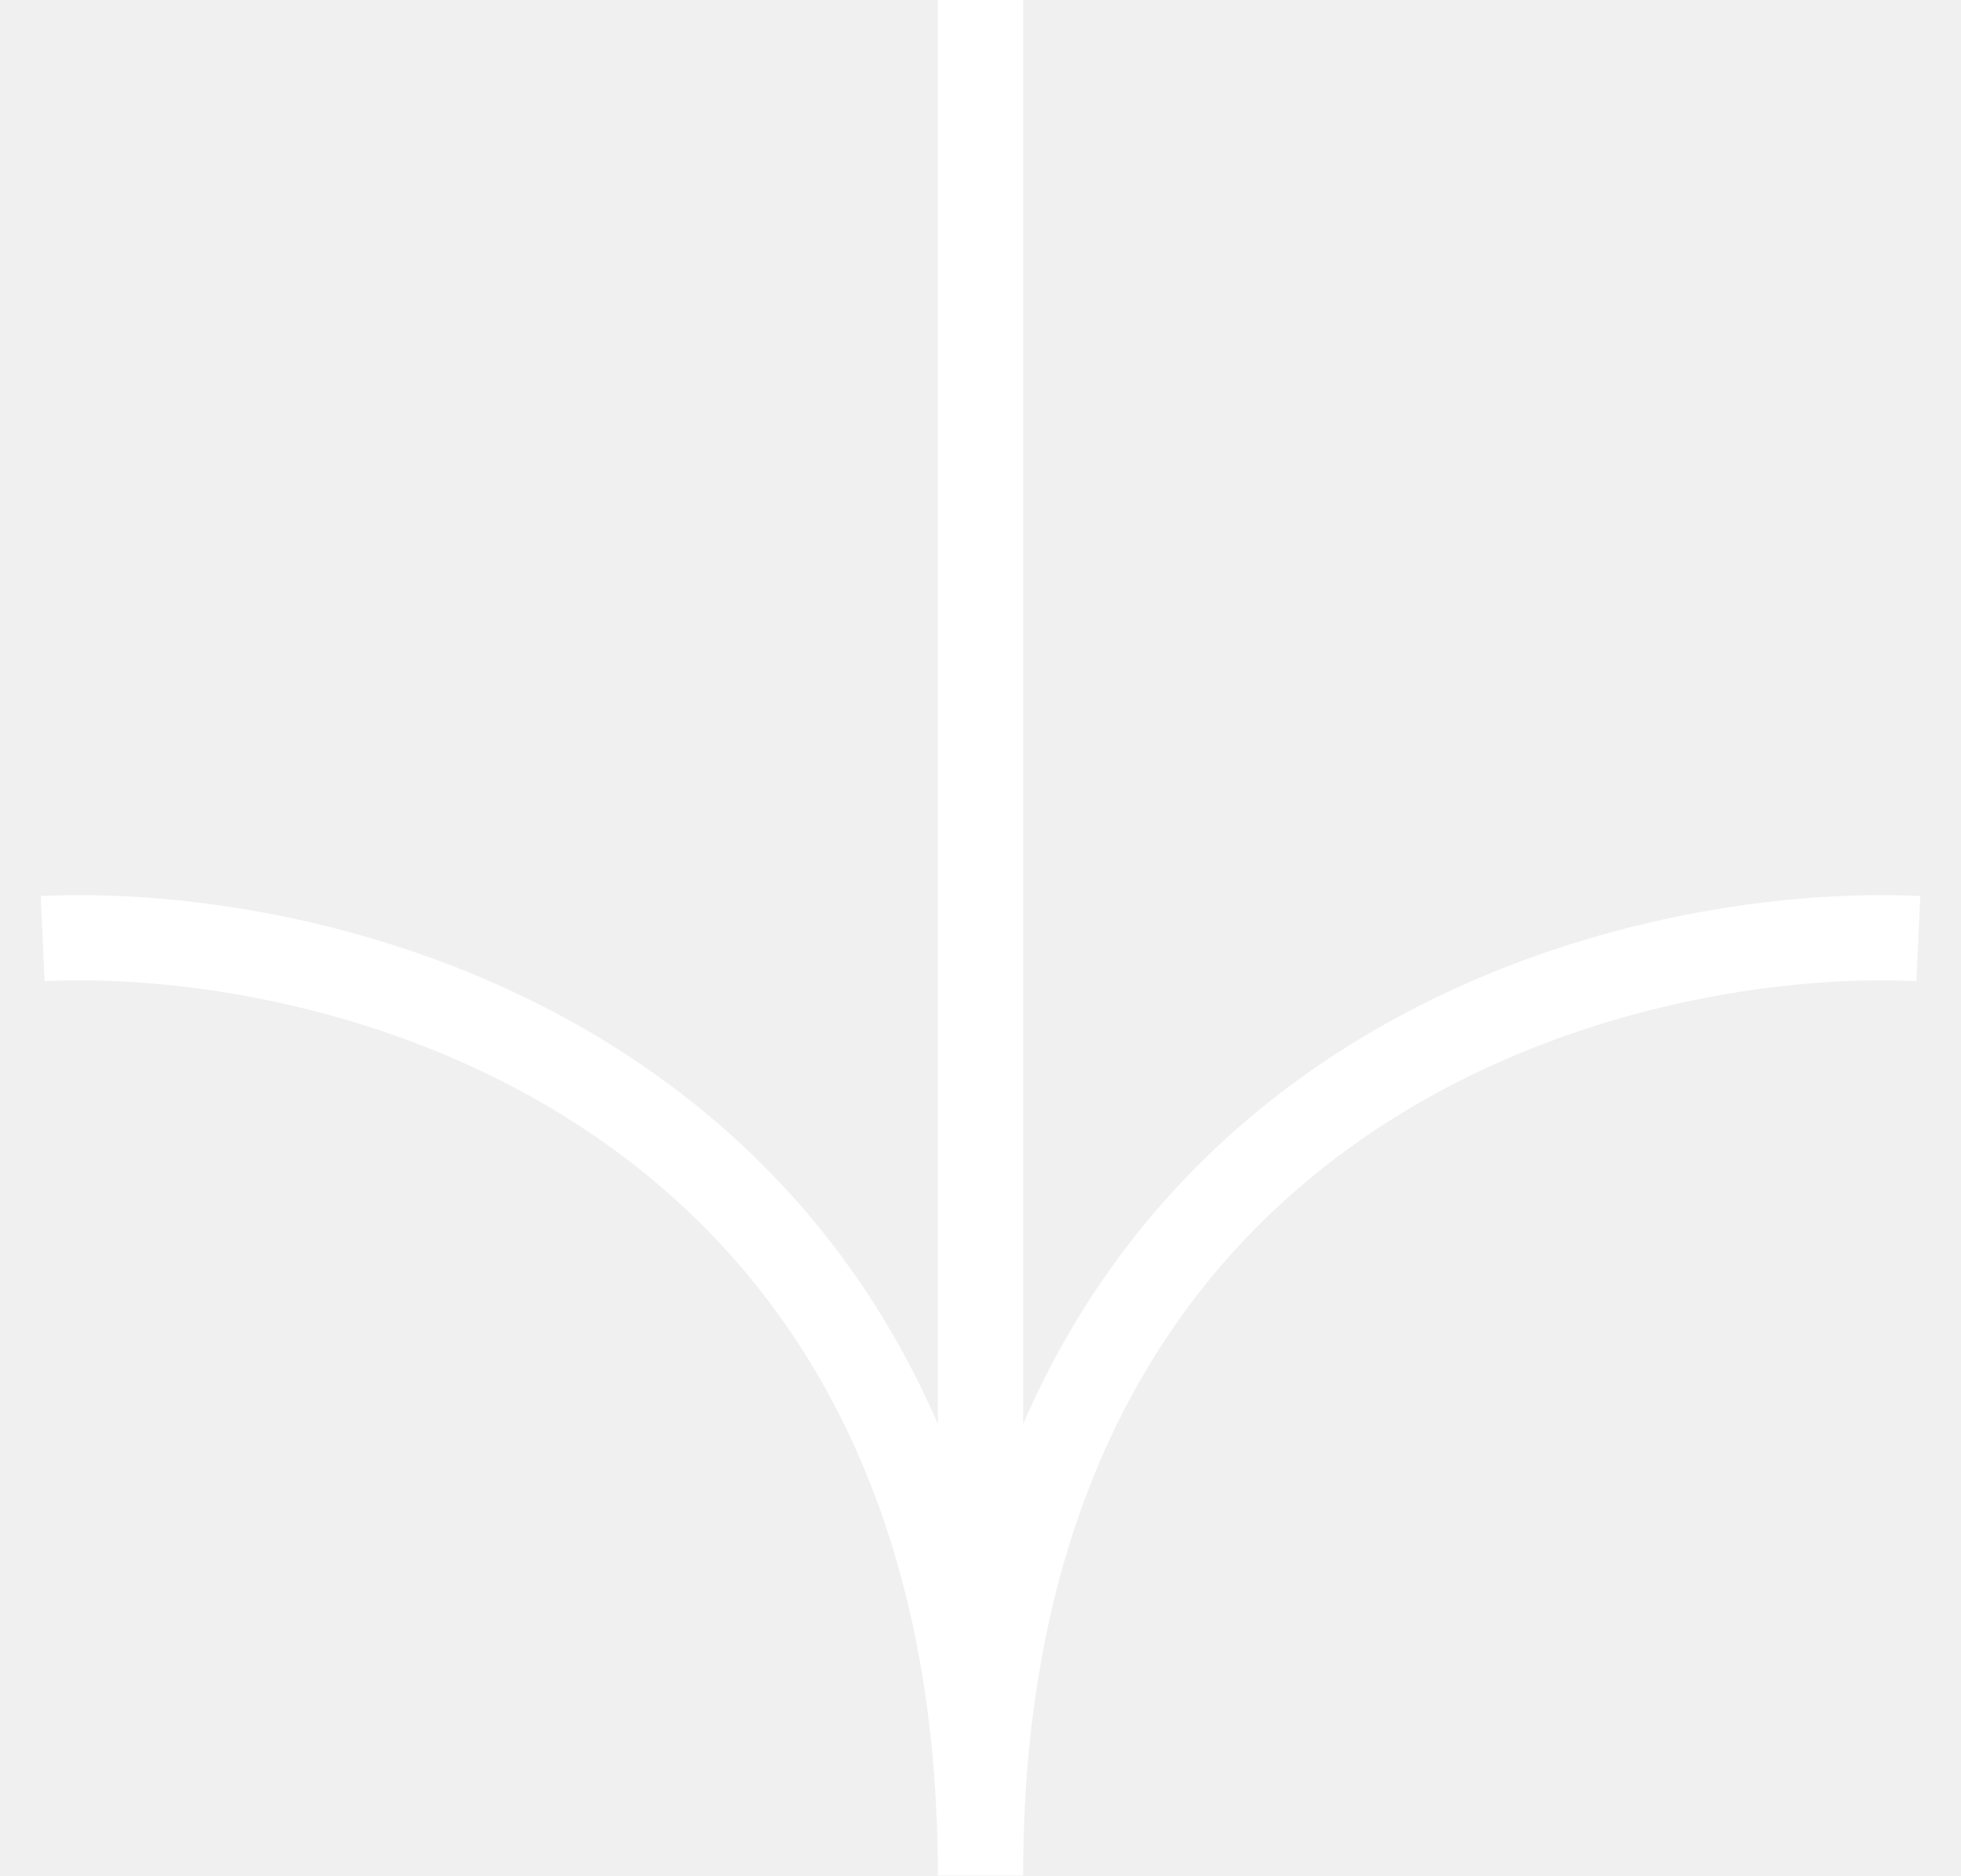
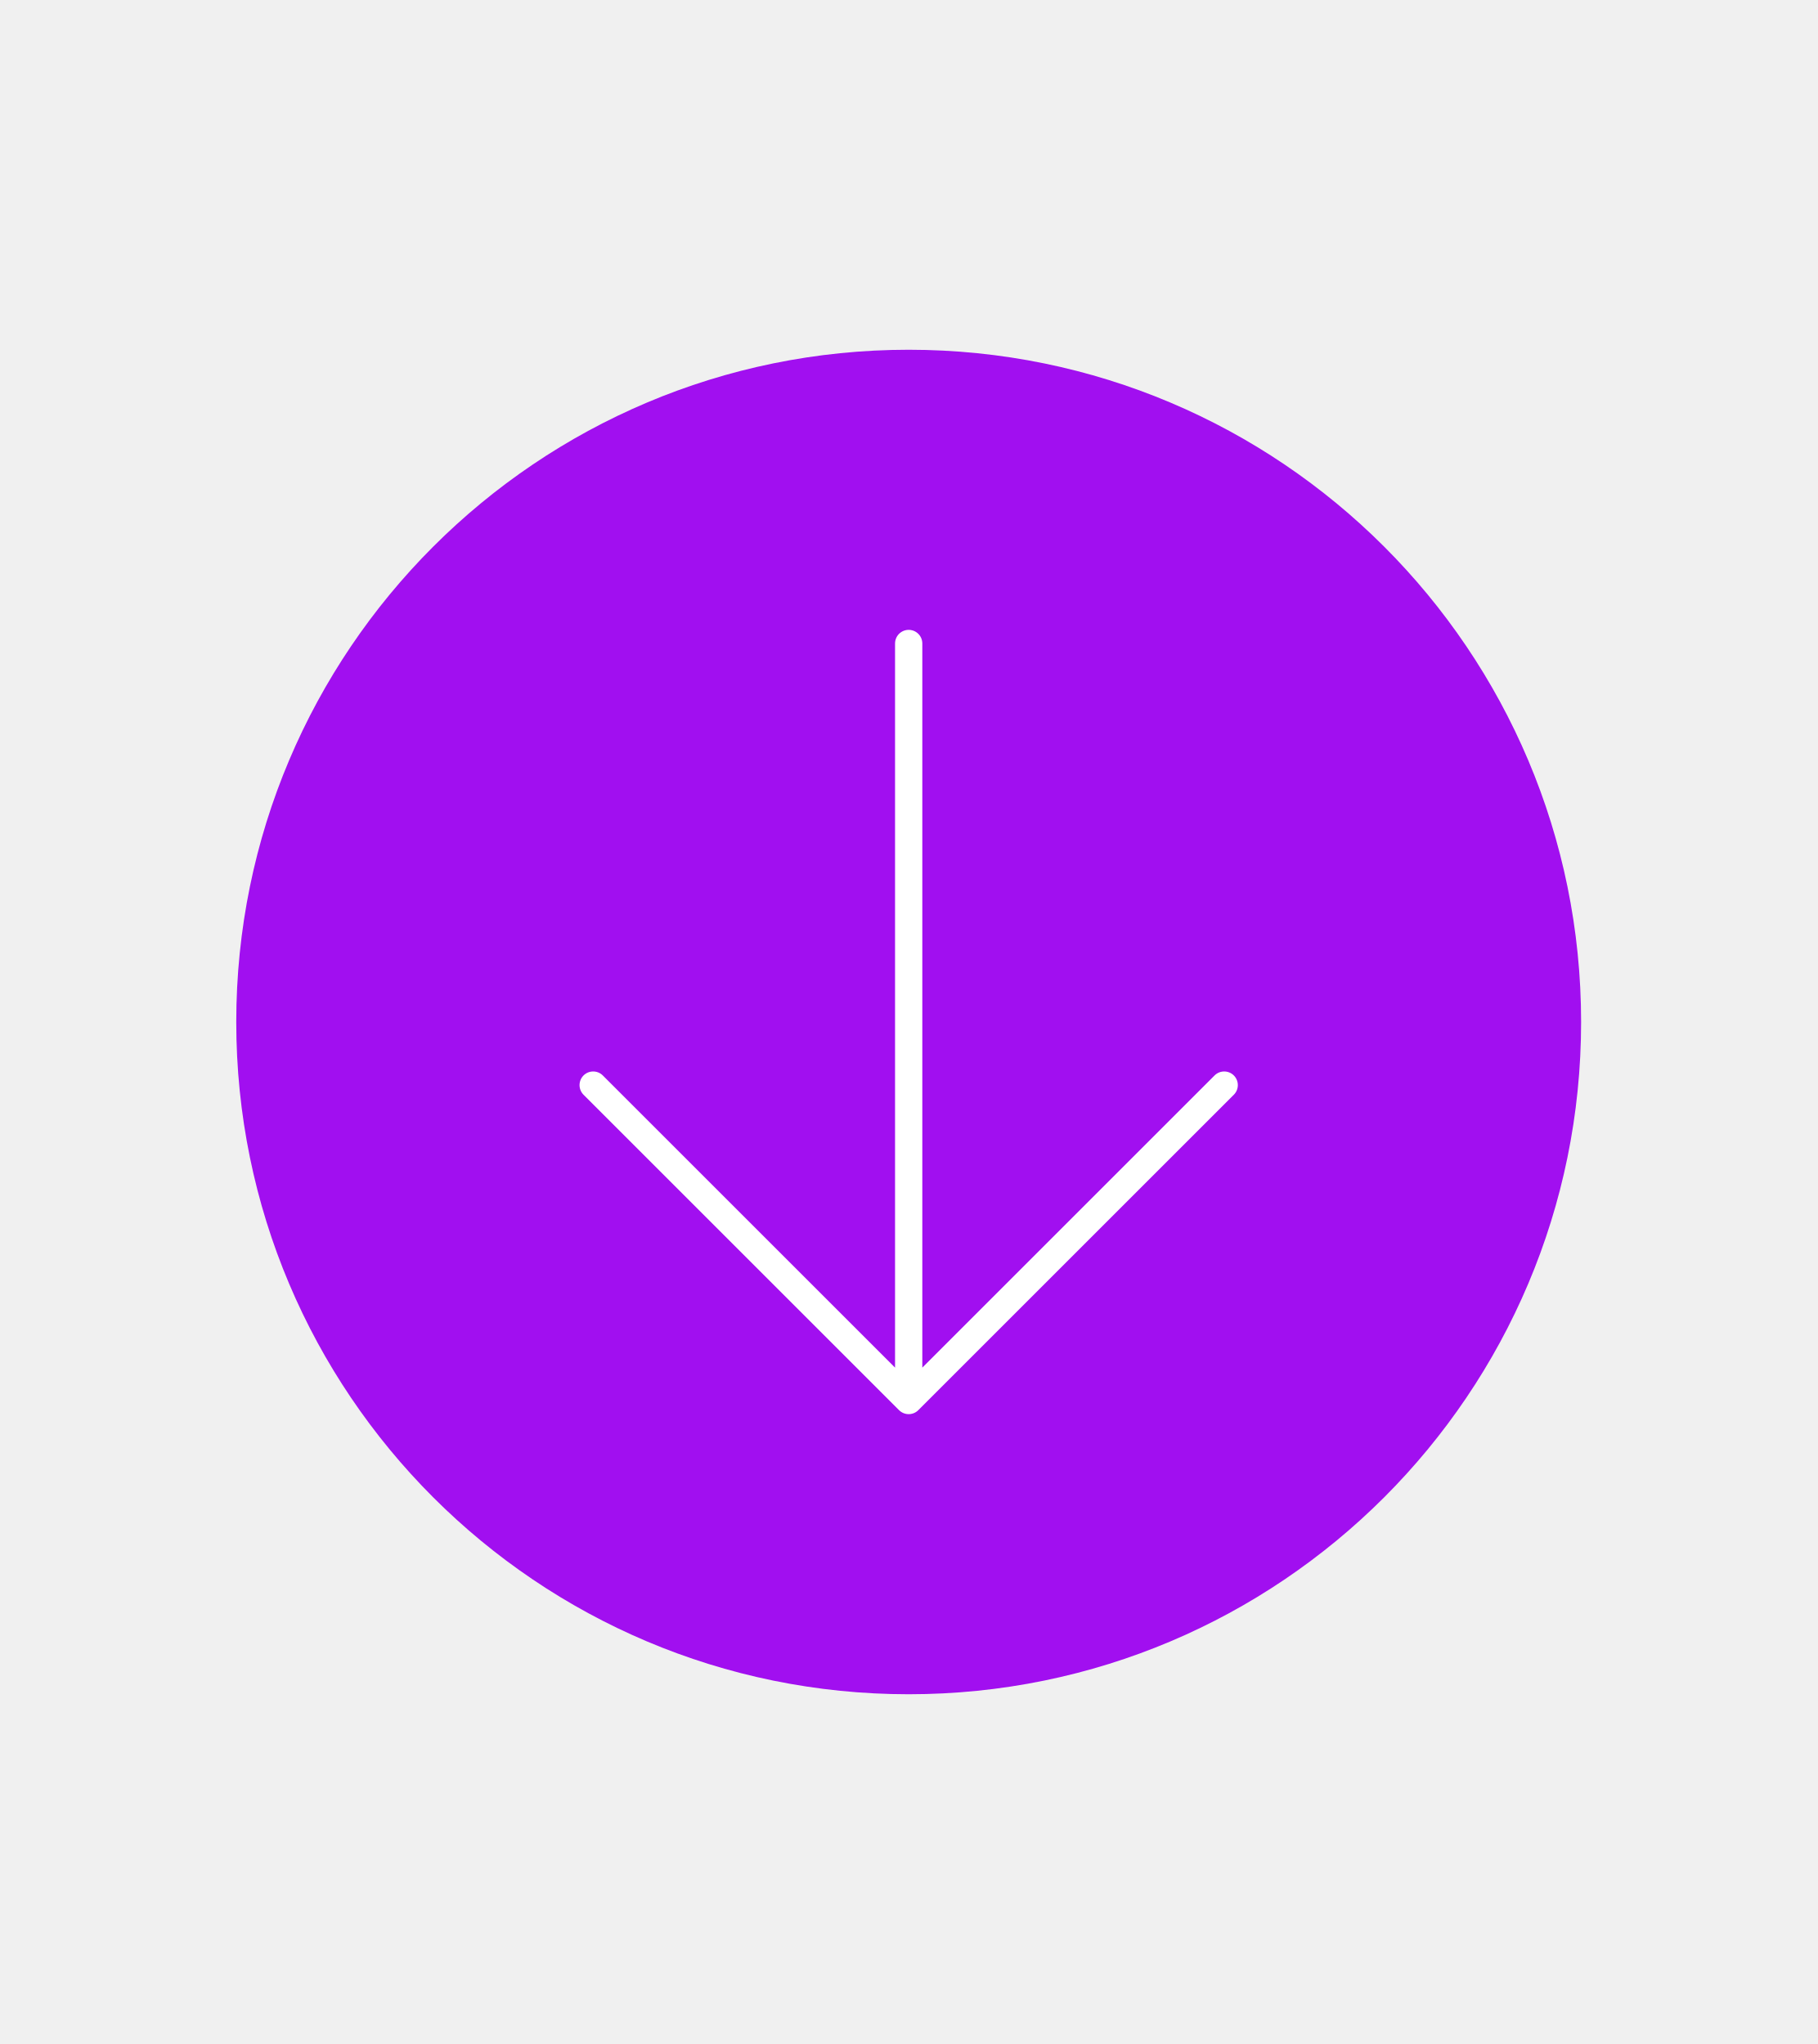
- <svg xmlns="http://www.w3.org/2000/svg" width="46" height="44" viewBox="0 0 46 44">
-   <g fill="none" stroke="#FFF" stroke-width="2">
-     <path d="M1 22.019C8.333 21.686 23 25.616 23 44M23 44V0M45 22.019C37.667 21.686 23 25.616 23 44" />
+ <svg xmlns="http://www.w3.org/2000/svg" className="icon-arrow" width="80" height="90" viewBox="-2.4 -2.4 28.80 28.80" fill="none">
+   <g id="SVGRepo_bgCarrier" stroke-width="0" transform="translate(3.12,3.12), scale(0.74)">
+     <rect x="-2.4" y="-2.4" width="28.80" height="28.80" rx="14.4" fill="#a10ff0" strokewidth="0" />
+   </g>
+   <g id="SVGRepo_tracerCarrier" stroke-linecap="round" stroke-linejoin="round" stroke="#ff0000" stroke-width="0.096" />
+   <g id="SVGRepo_iconCarrier">
+     <path d="M12 6V18M12 18L7 13M12 18L17 13" stroke="#ffffff" stroke-width="0.432" stroke-linecap="round" stroke-linejoin="round" />
  </g>
</svg>
